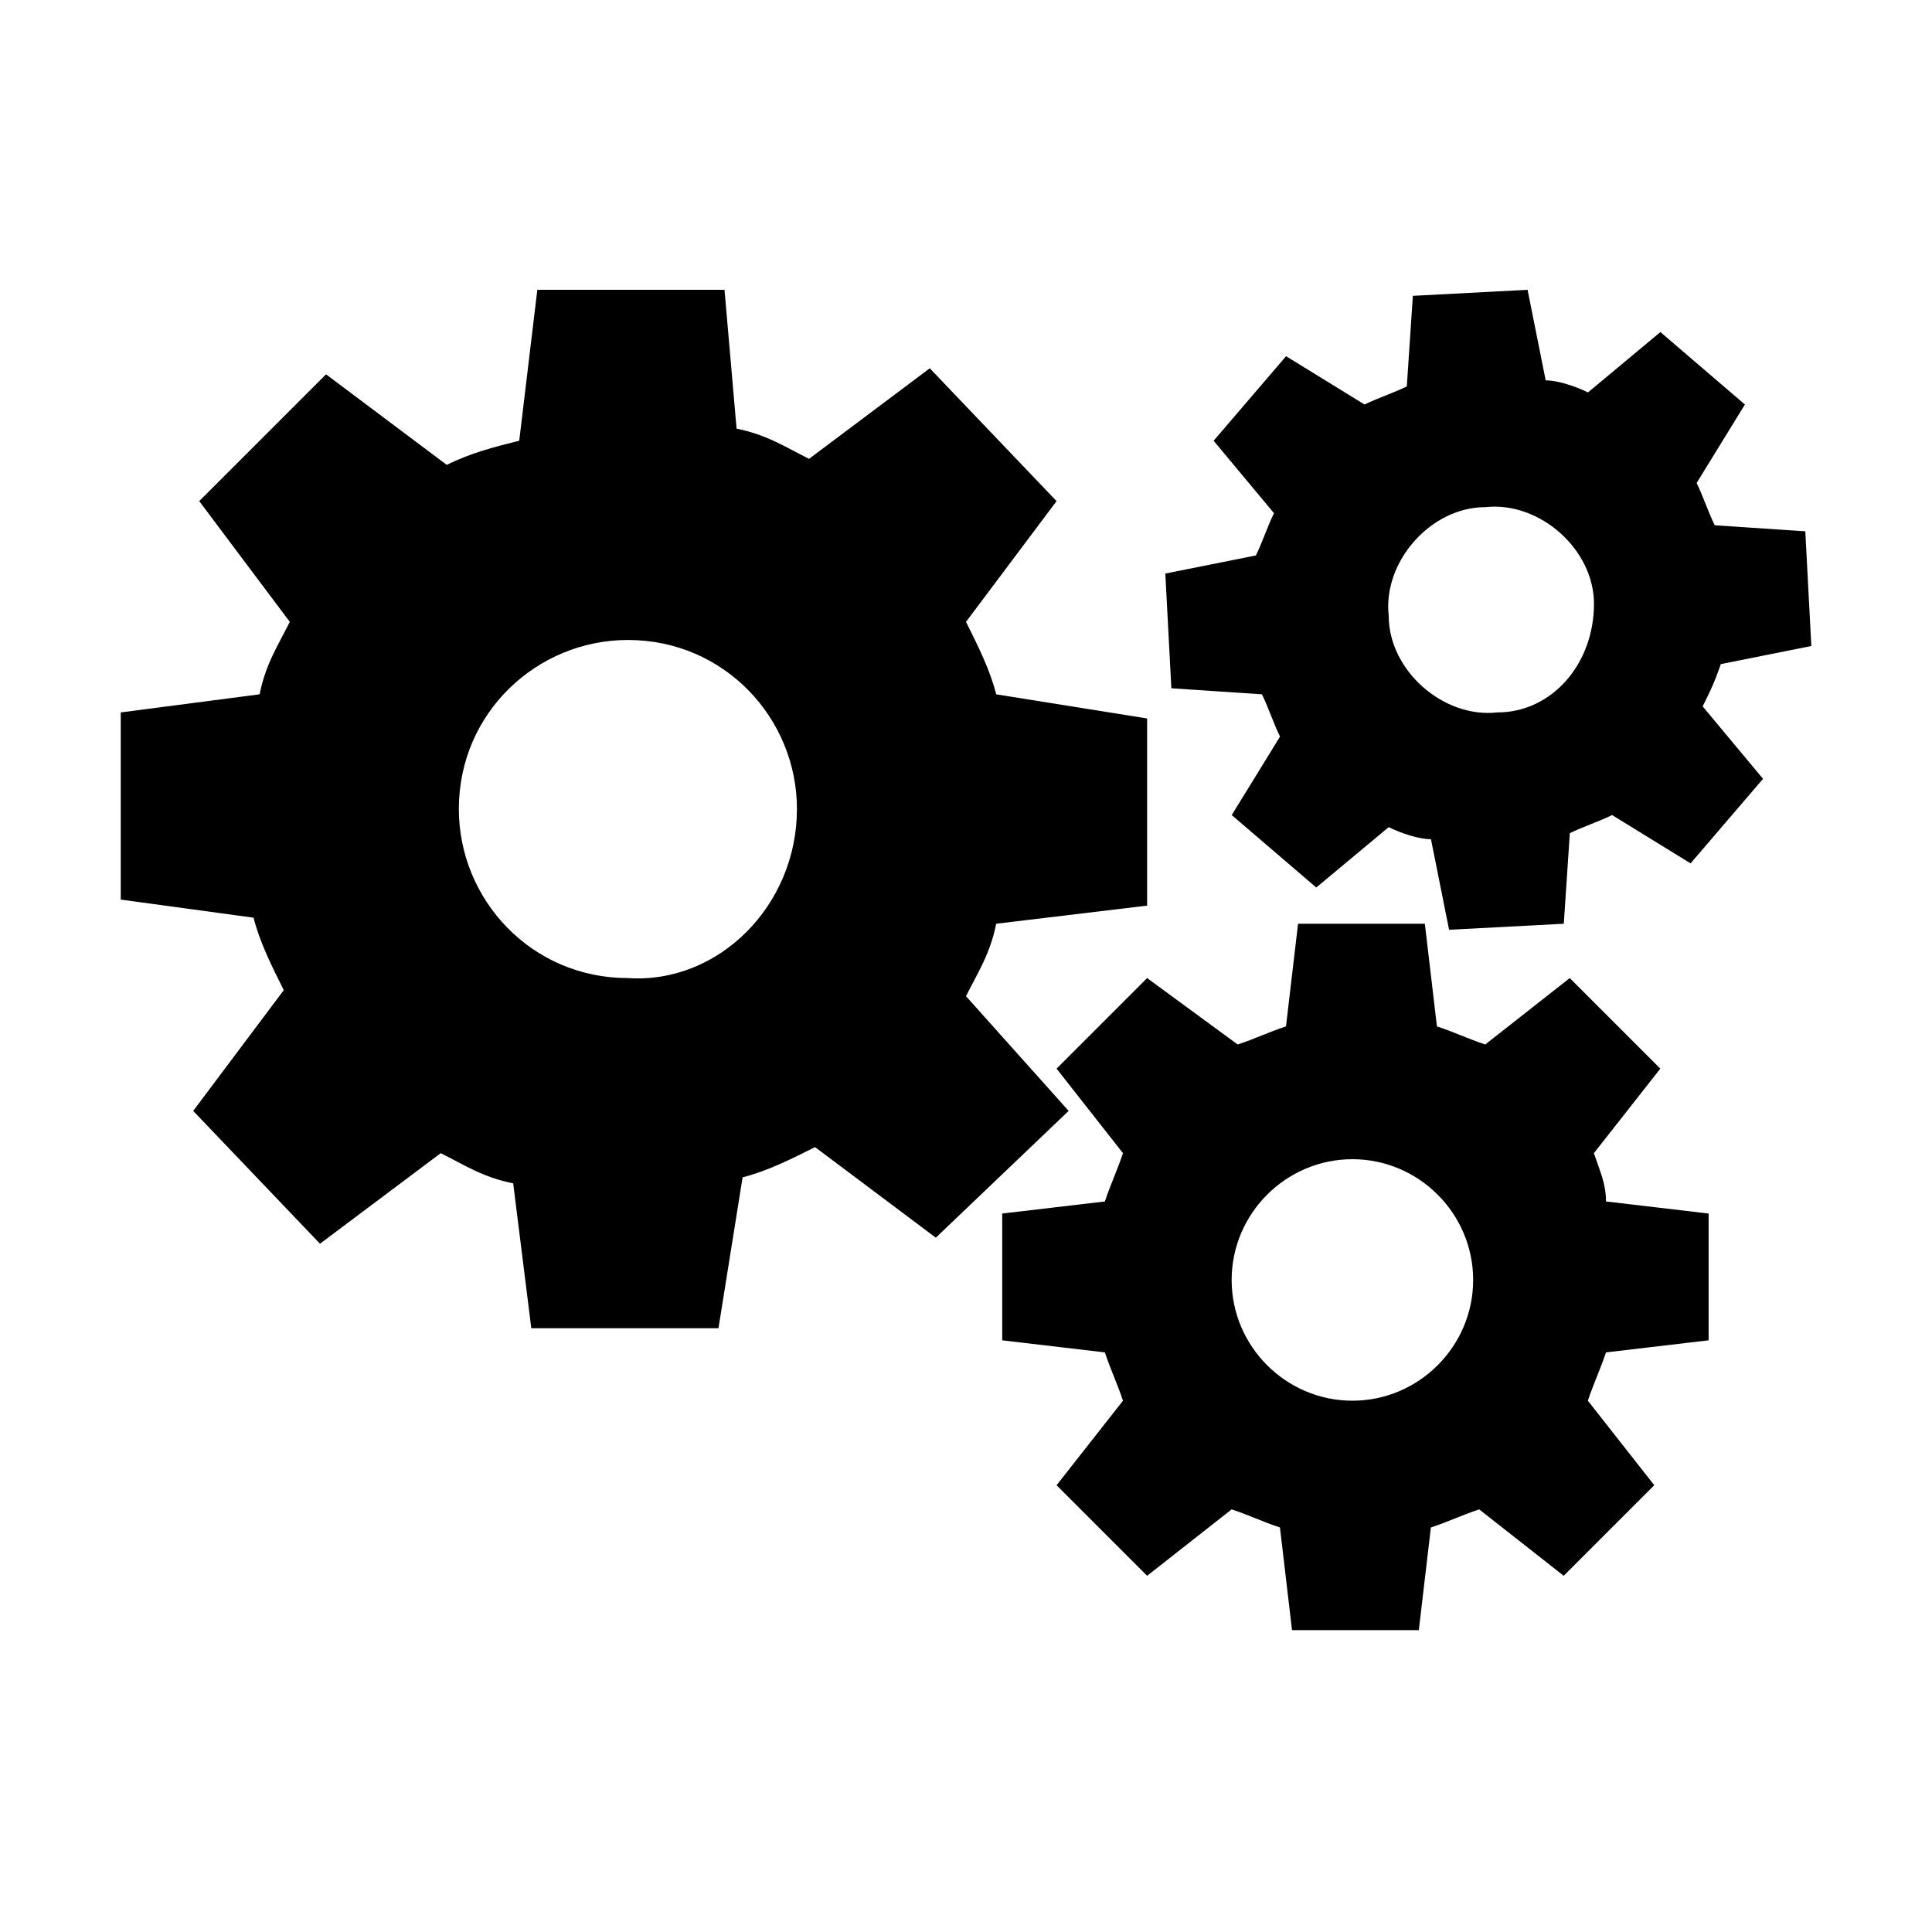
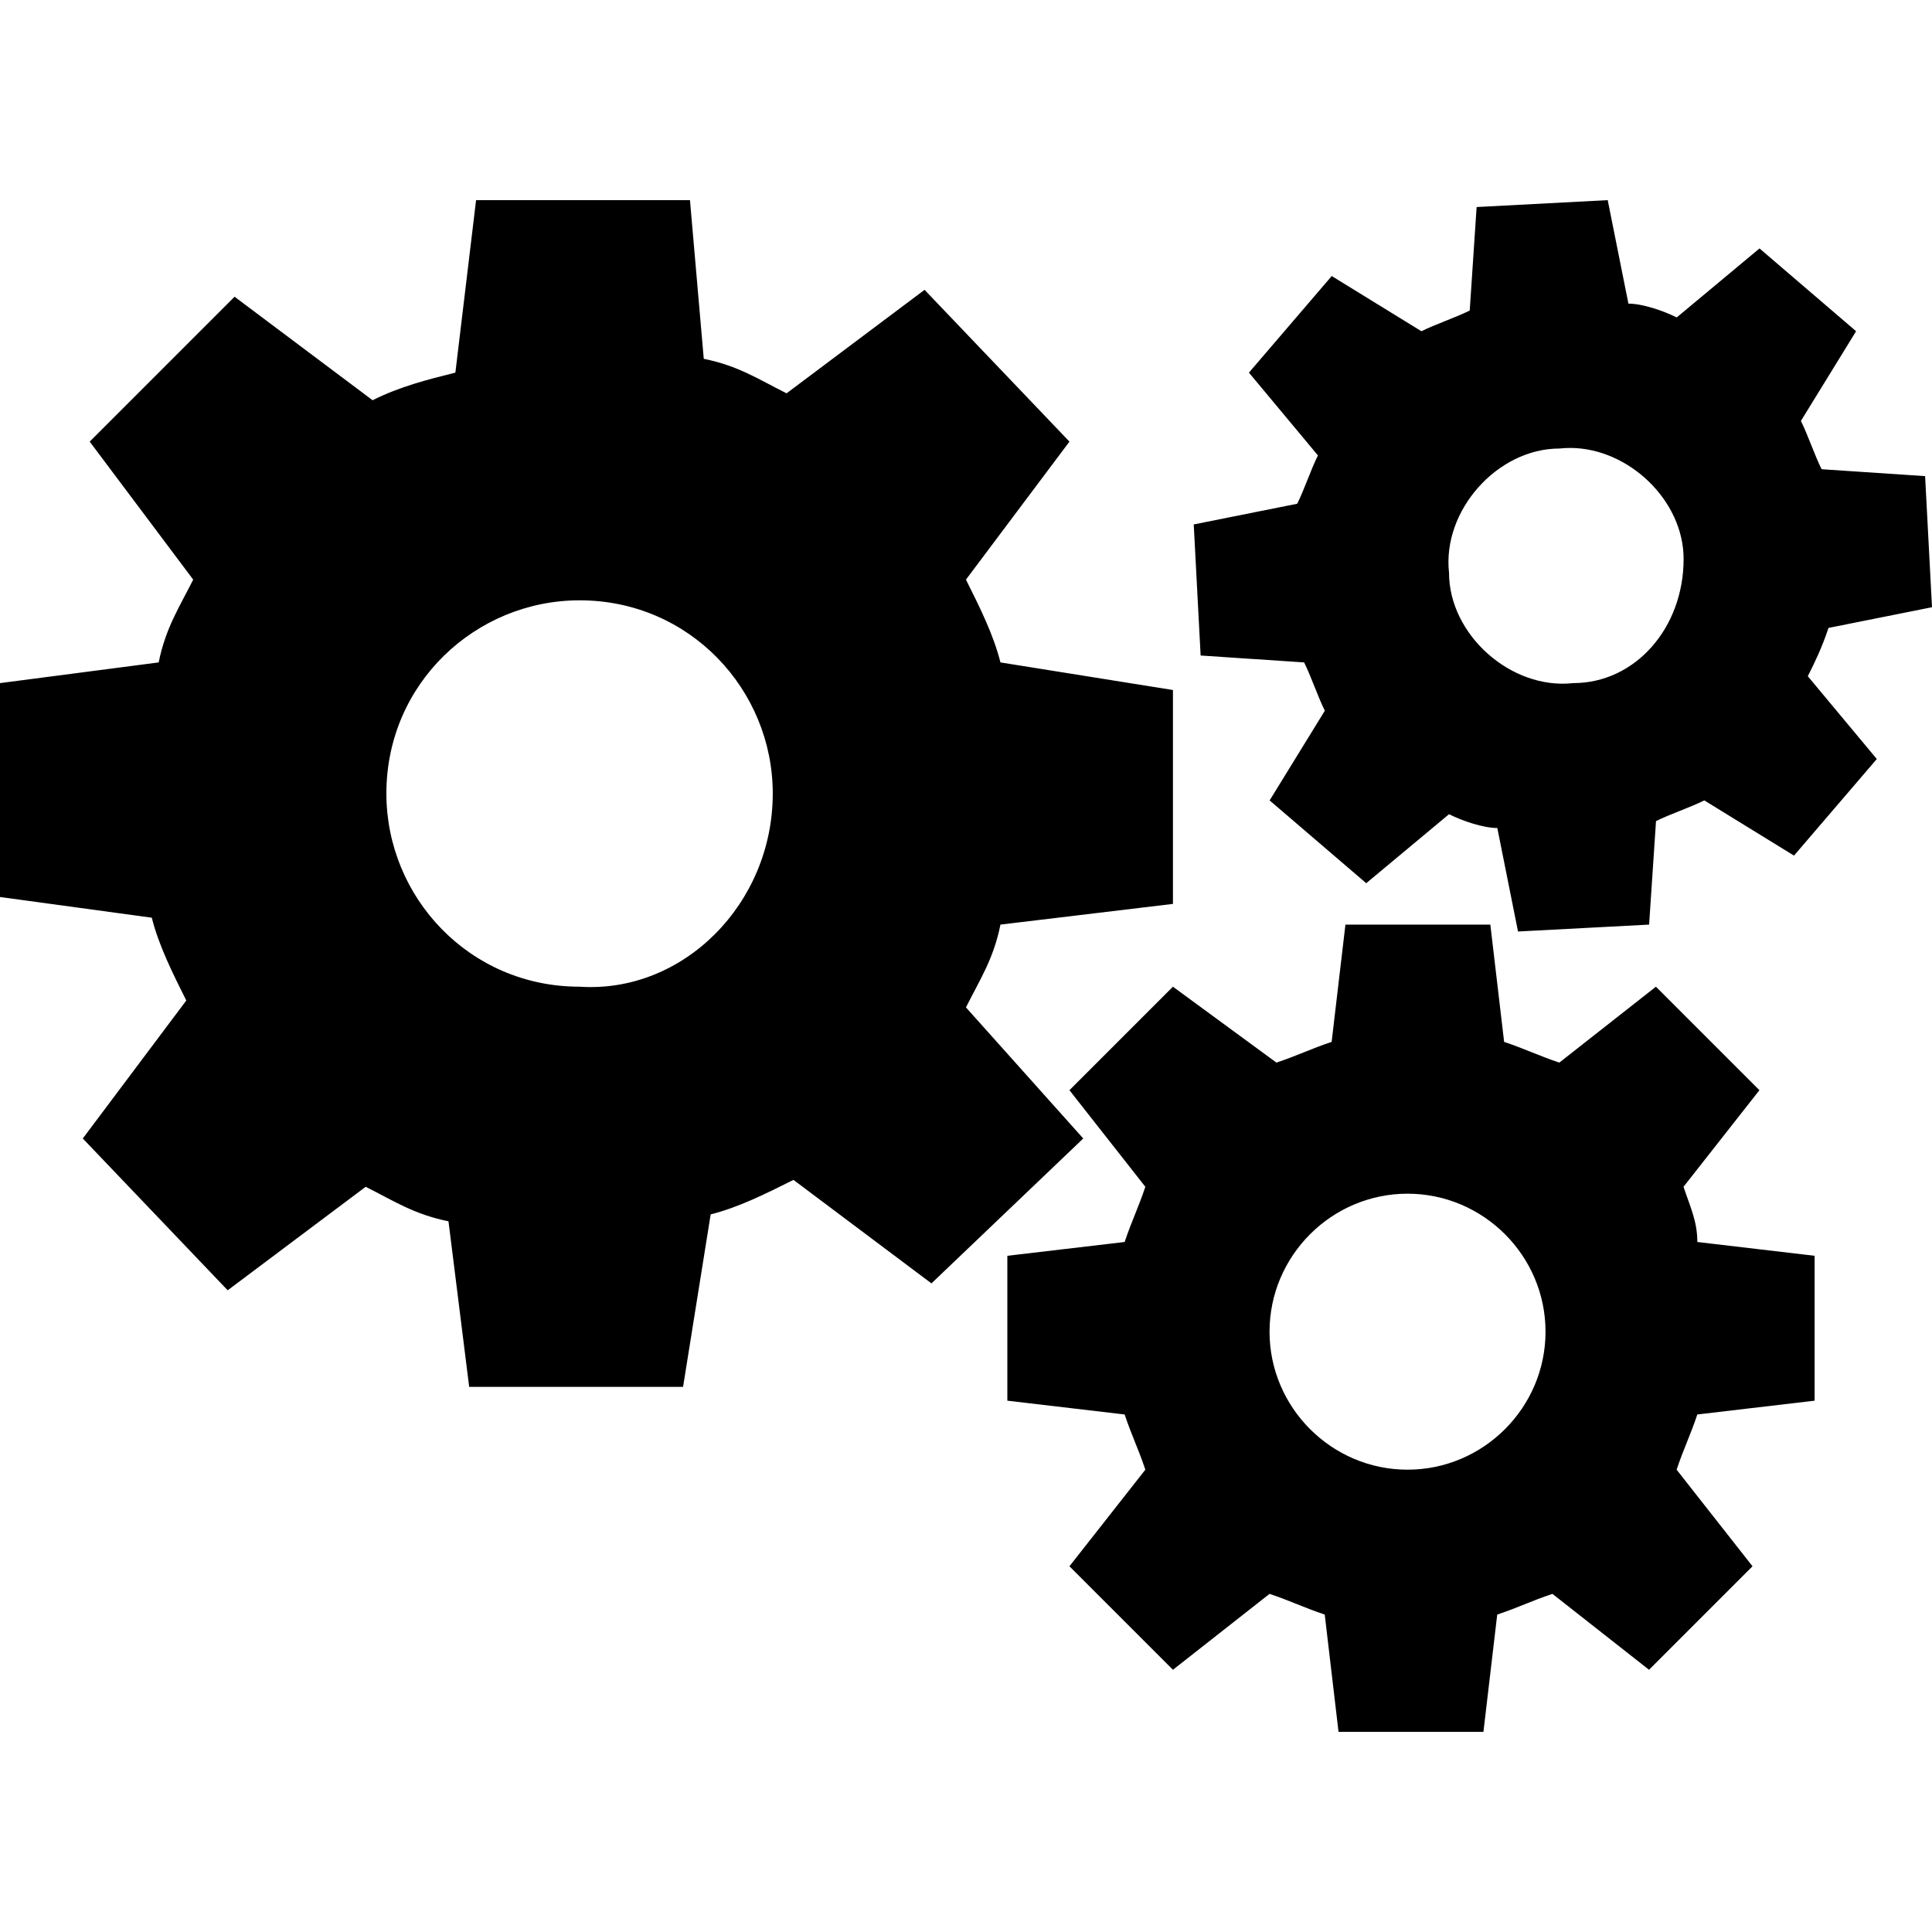
- <svg xmlns="http://www.w3.org/2000/svg" viewBox="0 0 1200 1200">
-   <path d="m1068.8 412.5 56.25-11.25-3.75-71.25-56.25-3.75c-3.75-7.5-7.5-18.75-11.25-26.25l30-48.75-52.5-45-45 37.5c-7.5-3.75-18.75-7.5-26.25-7.5L948.8 180l-71.25 3.75L873.8 240c-7.5 3.75-18.75 7.5-26.25 11.25l-48.75-30-45 52.5 37.5 45c-3.75 7.5-7.5 18.75-11.25 26.25l-56.25 11.25 3.75 71.25 56.25 3.75c3.75 7.5 7.5 18.75 11.25 26.25l-30 48.75 52.5 45 45-37.5c7.5 3.75 18.75 7.5 26.25 7.5l11.25 56.25 71.25-3.75 3.75-56.25c7.5-3.75 18.75-7.5 26.25-11.25l48.75 30 45-52.5-37.5-45c3.75-7.5 7.5-15 11.25-26.25m-138.75 30c-33.75 3.75-67.5-26.25-67.5-60-3.75-33.75 26.25-67.5 60-67.5 33.75-3.75 67.5 26.25 67.5 60 0 37.5-26.25 67.5-60 67.5M990 716.25l41.25-52.5L975 607.5l-52.5 41.25c-11.25-3.75-18.75-7.5-30-11.25l-7.5-63.75h-78.75l-7.5 63.75c-11.25 3.75-18.75 7.5-30 11.25L712.5 607.5l-56.25 56.25 41.25 52.5c-3.75 11.25-7.5 18.75-11.25 30l-63.75 7.5v78.75l63.75 7.5c3.75 11.25 7.5 18.75 11.25 30l-41.25 52.5 56.25 56.25L765 937.5c11.25 3.75 18.75 7.5 30 11.25l7.5 63.75h78.75l7.5-63.75c11.25-3.75 18.75-7.5 30-11.25l52.5 41.25 56.25-56.25-41.25-52.5c3.75-11.25 7.5-18.75 11.25-30l63.75-7.5v-78.75l-63.75-7.5c0-11.25-3.75-18.75-7.5-30M840 870c-41.25 0-75-33.75-75-75s33.75-75 75-75 75 33.75 75 75-33.75 75-75 75" />
-   <path d="M600 618.75c7.5-15 15-26.25 18.75-45l93.75-11.25V446.25l-93.75-15c-3.75-15-11.25-30-18.75-45l56.25-75-78.75-82.5-75 56.25c-15-7.5-26.25-15-45-18.75L450 180H333.75l-11.25 93.75c-15 3.75-30 7.5-45 15l-75-56.25-78.75 78.75 56.25 75c-7.5 15-15 26.25-18.75 45L75 442.5v116.25L157.5 570c3.75 15 11.25 30 18.75 45L120 690l78.75 82.5 75-56.25c15 7.5 26.25 15 45 18.75L330 825h116.25l15-93.75c15-3.75 30-11.25 45-18.75l75 56.25 82.5-78.75zM390 607.5c-60 0-105-48.75-105-105 0-60 48.75-105 105-105 60 0 105 48.75 105 105 0 60-48.75 108.75-105 105" />
+ <svg xmlns="http://www.w3.org/2000/svg" viewBox="0 0 1200 1200" version="1.1" id="svg2">
+   <defs id="defs2" />
+   <path id="path1" d="M 295.7,124.309 282.843,231.446 c -17.142,4.286 -34.284,8.571 -51.426,17.142 l -85.71,-64.283 -89.996,89.996 64.283,85.71 c -8.571,17.142 -17.142,29.999 -21.428,51.426 L 0,424.294 v 132.851 l 94.281,12.857 c 4.286,17.142 12.857,34.284 21.428,51.426 l -64.283,85.71 89.996,94.281 85.71,-64.283 c 17.142,8.571 29.999,17.142 51.426,21.428 l 12.857,102.852 h 132.851 l 17.142,-107.138 c 17.142,-4.286 34.284,-12.857 51.426,-21.428 l 85.71,64.283 94.281,-89.996 -72.854,-81.425 c 8.571,-17.142 17.142,-29.999 21.428,-51.426 L 728.536,561.43 V 428.58 L 621.399,411.438 C 617.113,394.296 608.542,377.154 599.971,360.012 l 64.283,-85.71 -89.996,-94.281 -85.71,64.283 c -17.142,-8.571 -29.999,-17.142 -51.426,-21.428 l -8.571,-98.567 z m 702.881,0 -81.425,4.286 -4.286,64.283 c -8.571,4.286 -21.428,8.571 -29.999,12.857 l -55.712,-34.284 -51.426,59.997 42.855,51.426 c -4.286,8.571 -8.571,21.428 -12.857,29.999 l -64.283,12.857 4.286,81.425 64.283,4.285 c 4.286,8.571 8.571,21.428 12.857,29.999 l -34.284,55.712 59.997,51.426 51.426,-42.855 c 8.571,4.285 21.428,8.571 29.999,8.571 l 12.857,64.283 81.425,-4.286 4.285,-64.283 c 8.571,-4.285 21.427,-8.571 29.999,-12.857 l 55.712,34.284 51.426,-59.997 -42.855,-51.426 c 4.285,-8.571 8.571,-17.142 12.857,-29.999 L 1200,377.154 l -4.285,-81.425 -64.283,-4.286 c -4.285,-8.571 -8.571,-21.428 -12.857,-29.999 l 34.284,-55.712 -59.997,-51.426 -51.426,42.855 c -8.571,-4.286 -21.427,-8.571 -29.998,-8.571 z m -22.778,153.919 c 36.018,0.377 69.918,32.769 69.918,68.927 0,42.855 -29.998,77.139 -68.568,77.139 -38.57,4.285 -77.139,-29.999 -77.139,-68.568 -4.286,-38.57 29.999,-77.139 68.568,-77.139 2.411,-0.268 4.819,-0.384 7.221,-0.359 z m -615.821,94.641 c 68.568,0 119.994,55.712 119.994,119.994 0,68.568 -55.712,124.28 -119.994,119.994 -68.568,0 -119.994,-55.712 -119.994,-119.994 0,-68.568 55.712,-119.994 119.994,-119.994 z m 475.691,201.419 -8.571,72.854 c -12.857,4.285 -21.428,8.571 -34.284,12.857 l -64.283,-47.141 -64.283,64.283 47.141,59.997 c -4.285,12.857 -8.571,21.428 -12.857,34.284 l -72.854,8.571 v 89.996 l 72.854,8.571 c 4.286,12.857 8.571,21.428 12.857,34.284 l -47.141,59.997 64.283,64.283 59.997,-47.141 c 12.857,4.286 21.428,8.571 34.284,12.857 l 8.571,72.854 h 89.996 l 8.571,-72.854 c 12.857,-4.286 21.428,-8.571 34.284,-12.857 l 59.997,47.141 64.283,-64.283 -47.141,-59.997 c 4.285,-12.857 8.571,-21.428 12.857,-34.284 l 72.854,-8.571 v -89.996 l -72.854,-8.571 c 0,-12.857 -4.285,-21.428 -8.571,-34.284 l 47.141,-59.997 -64.283,-64.283 -59.997,47.141 c -12.857,-4.286 -21.428,-8.571 -34.284,-12.857 l -8.571,-72.854 z m 38.57,167.135 c 47.141,0 85.71,38.57 85.71,85.71 0,47.141 -38.57,85.71 -85.71,85.71 -47.141,0 -85.71,-38.57 -85.71,-85.71 0,-47.141 38.57,-85.71 85.71,-85.71 z" style="stroke-width:1.143" />
</svg>
